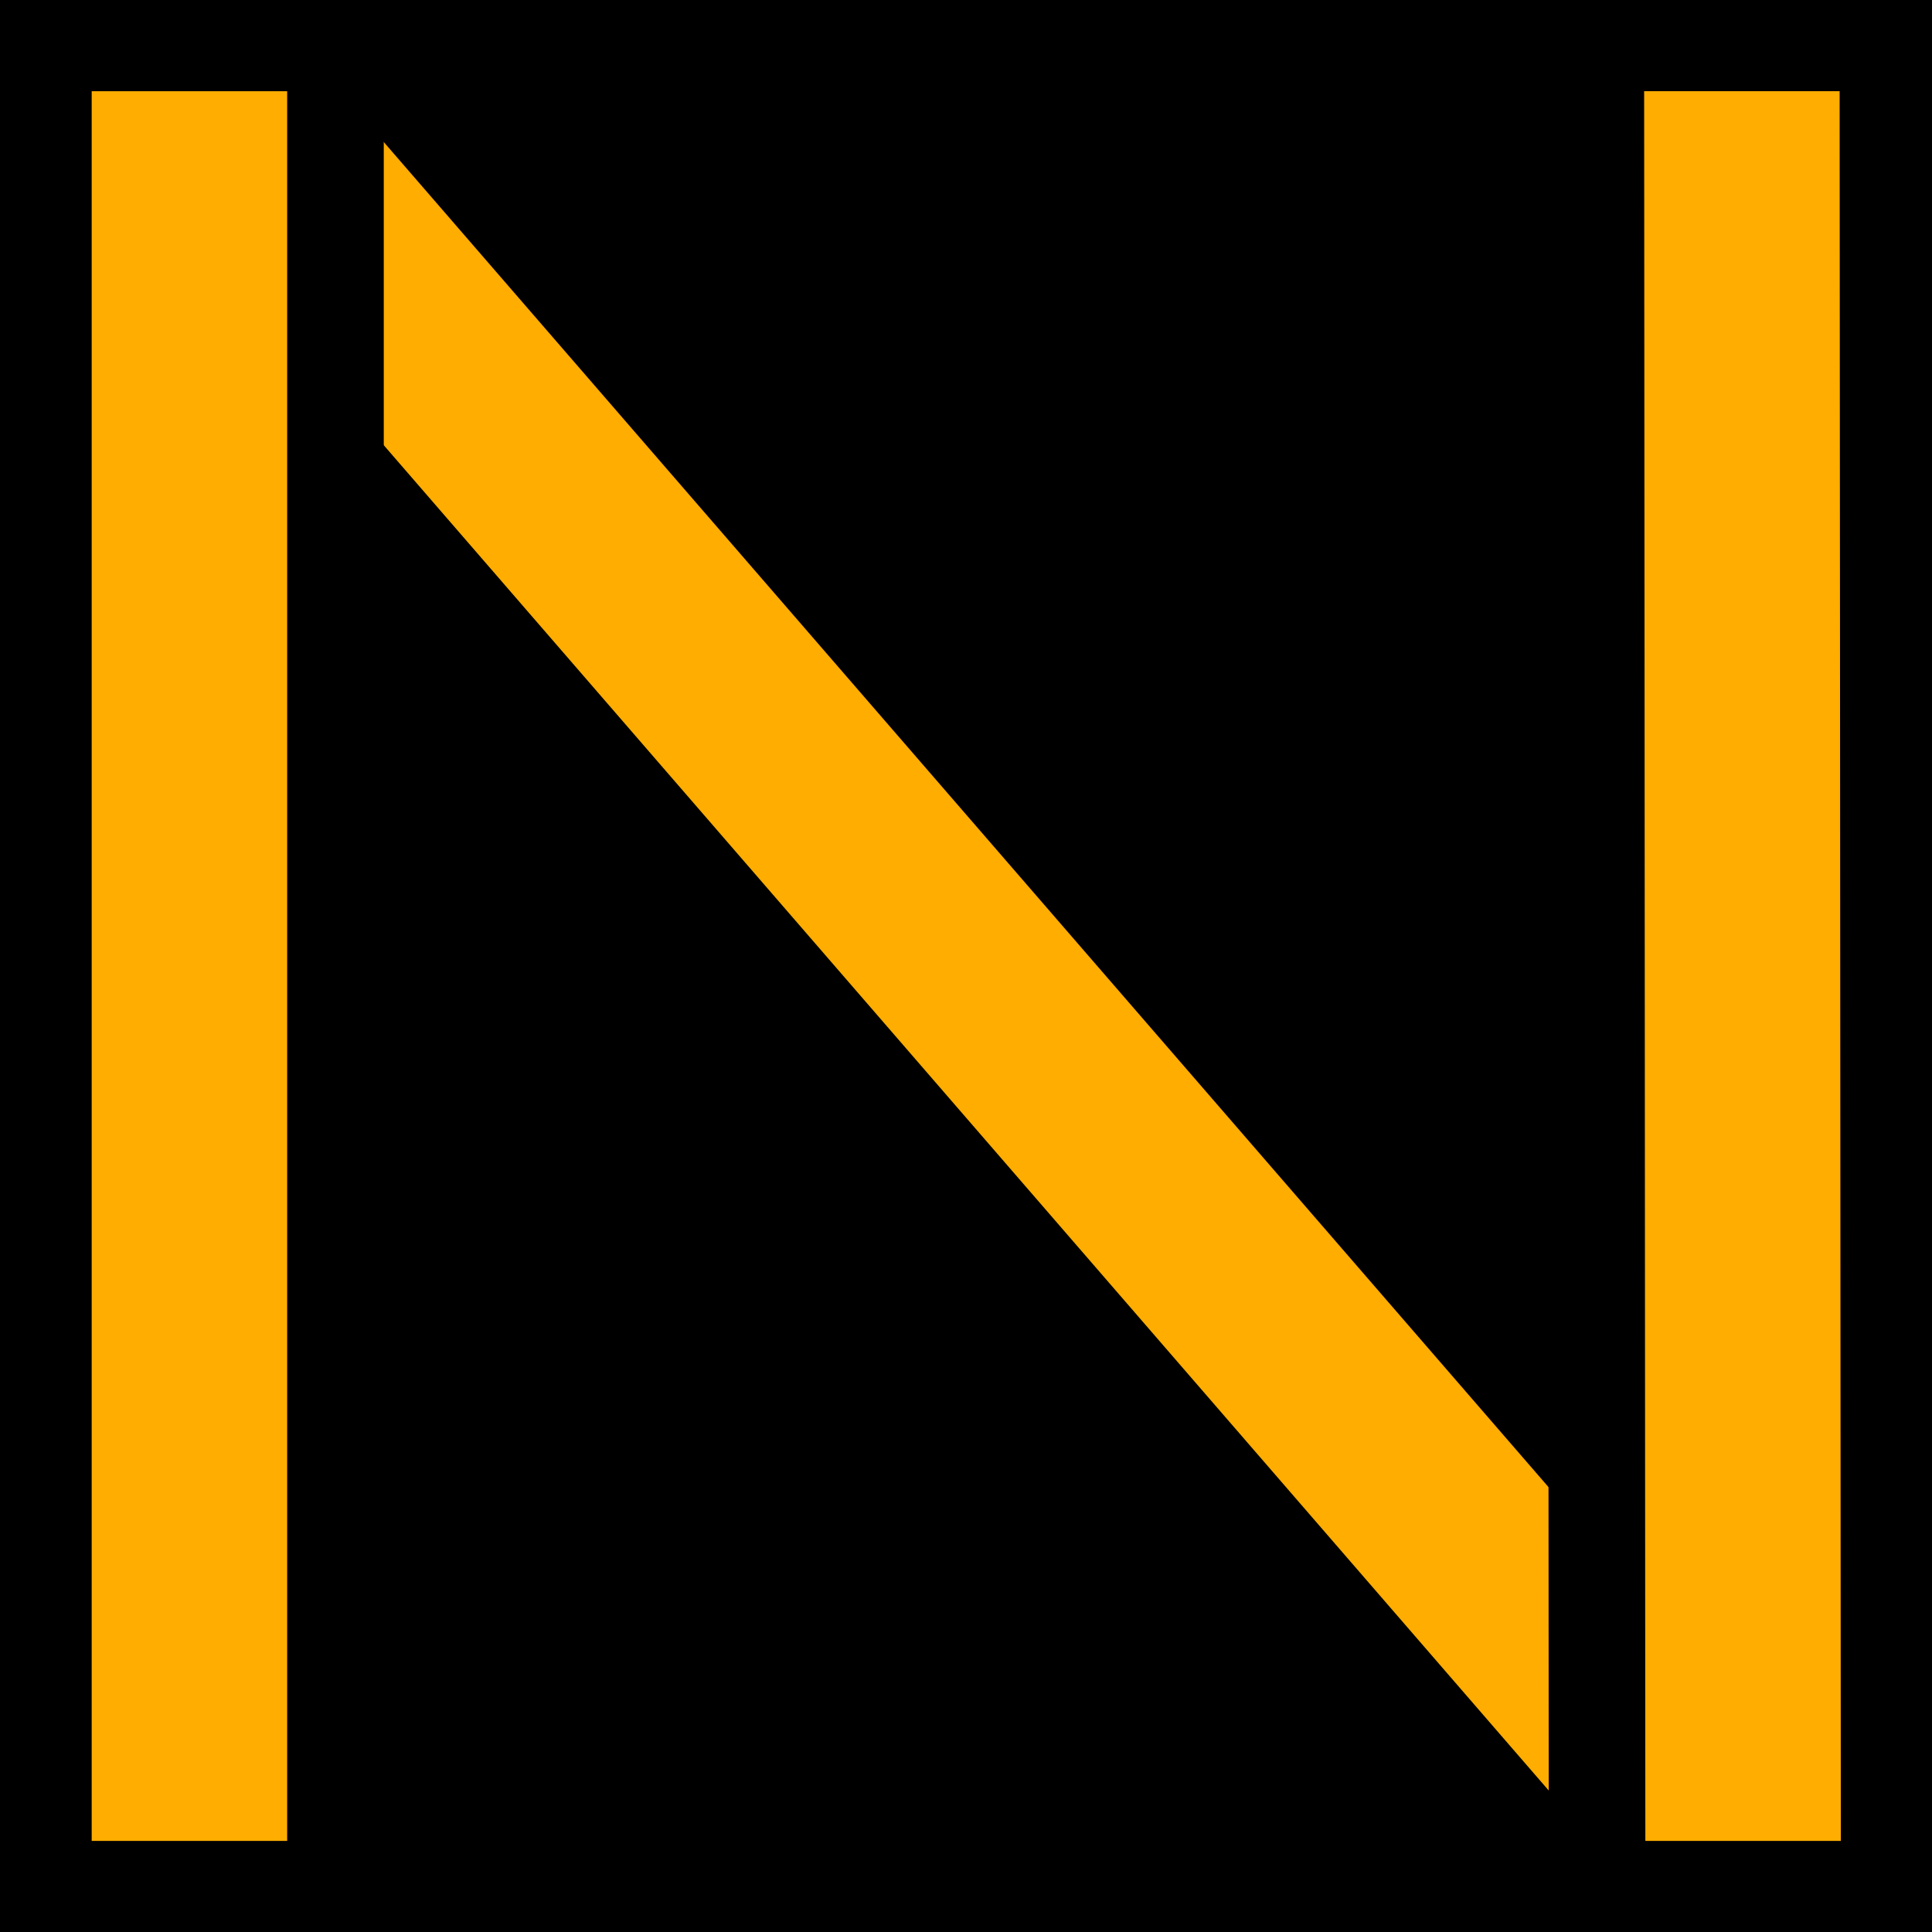
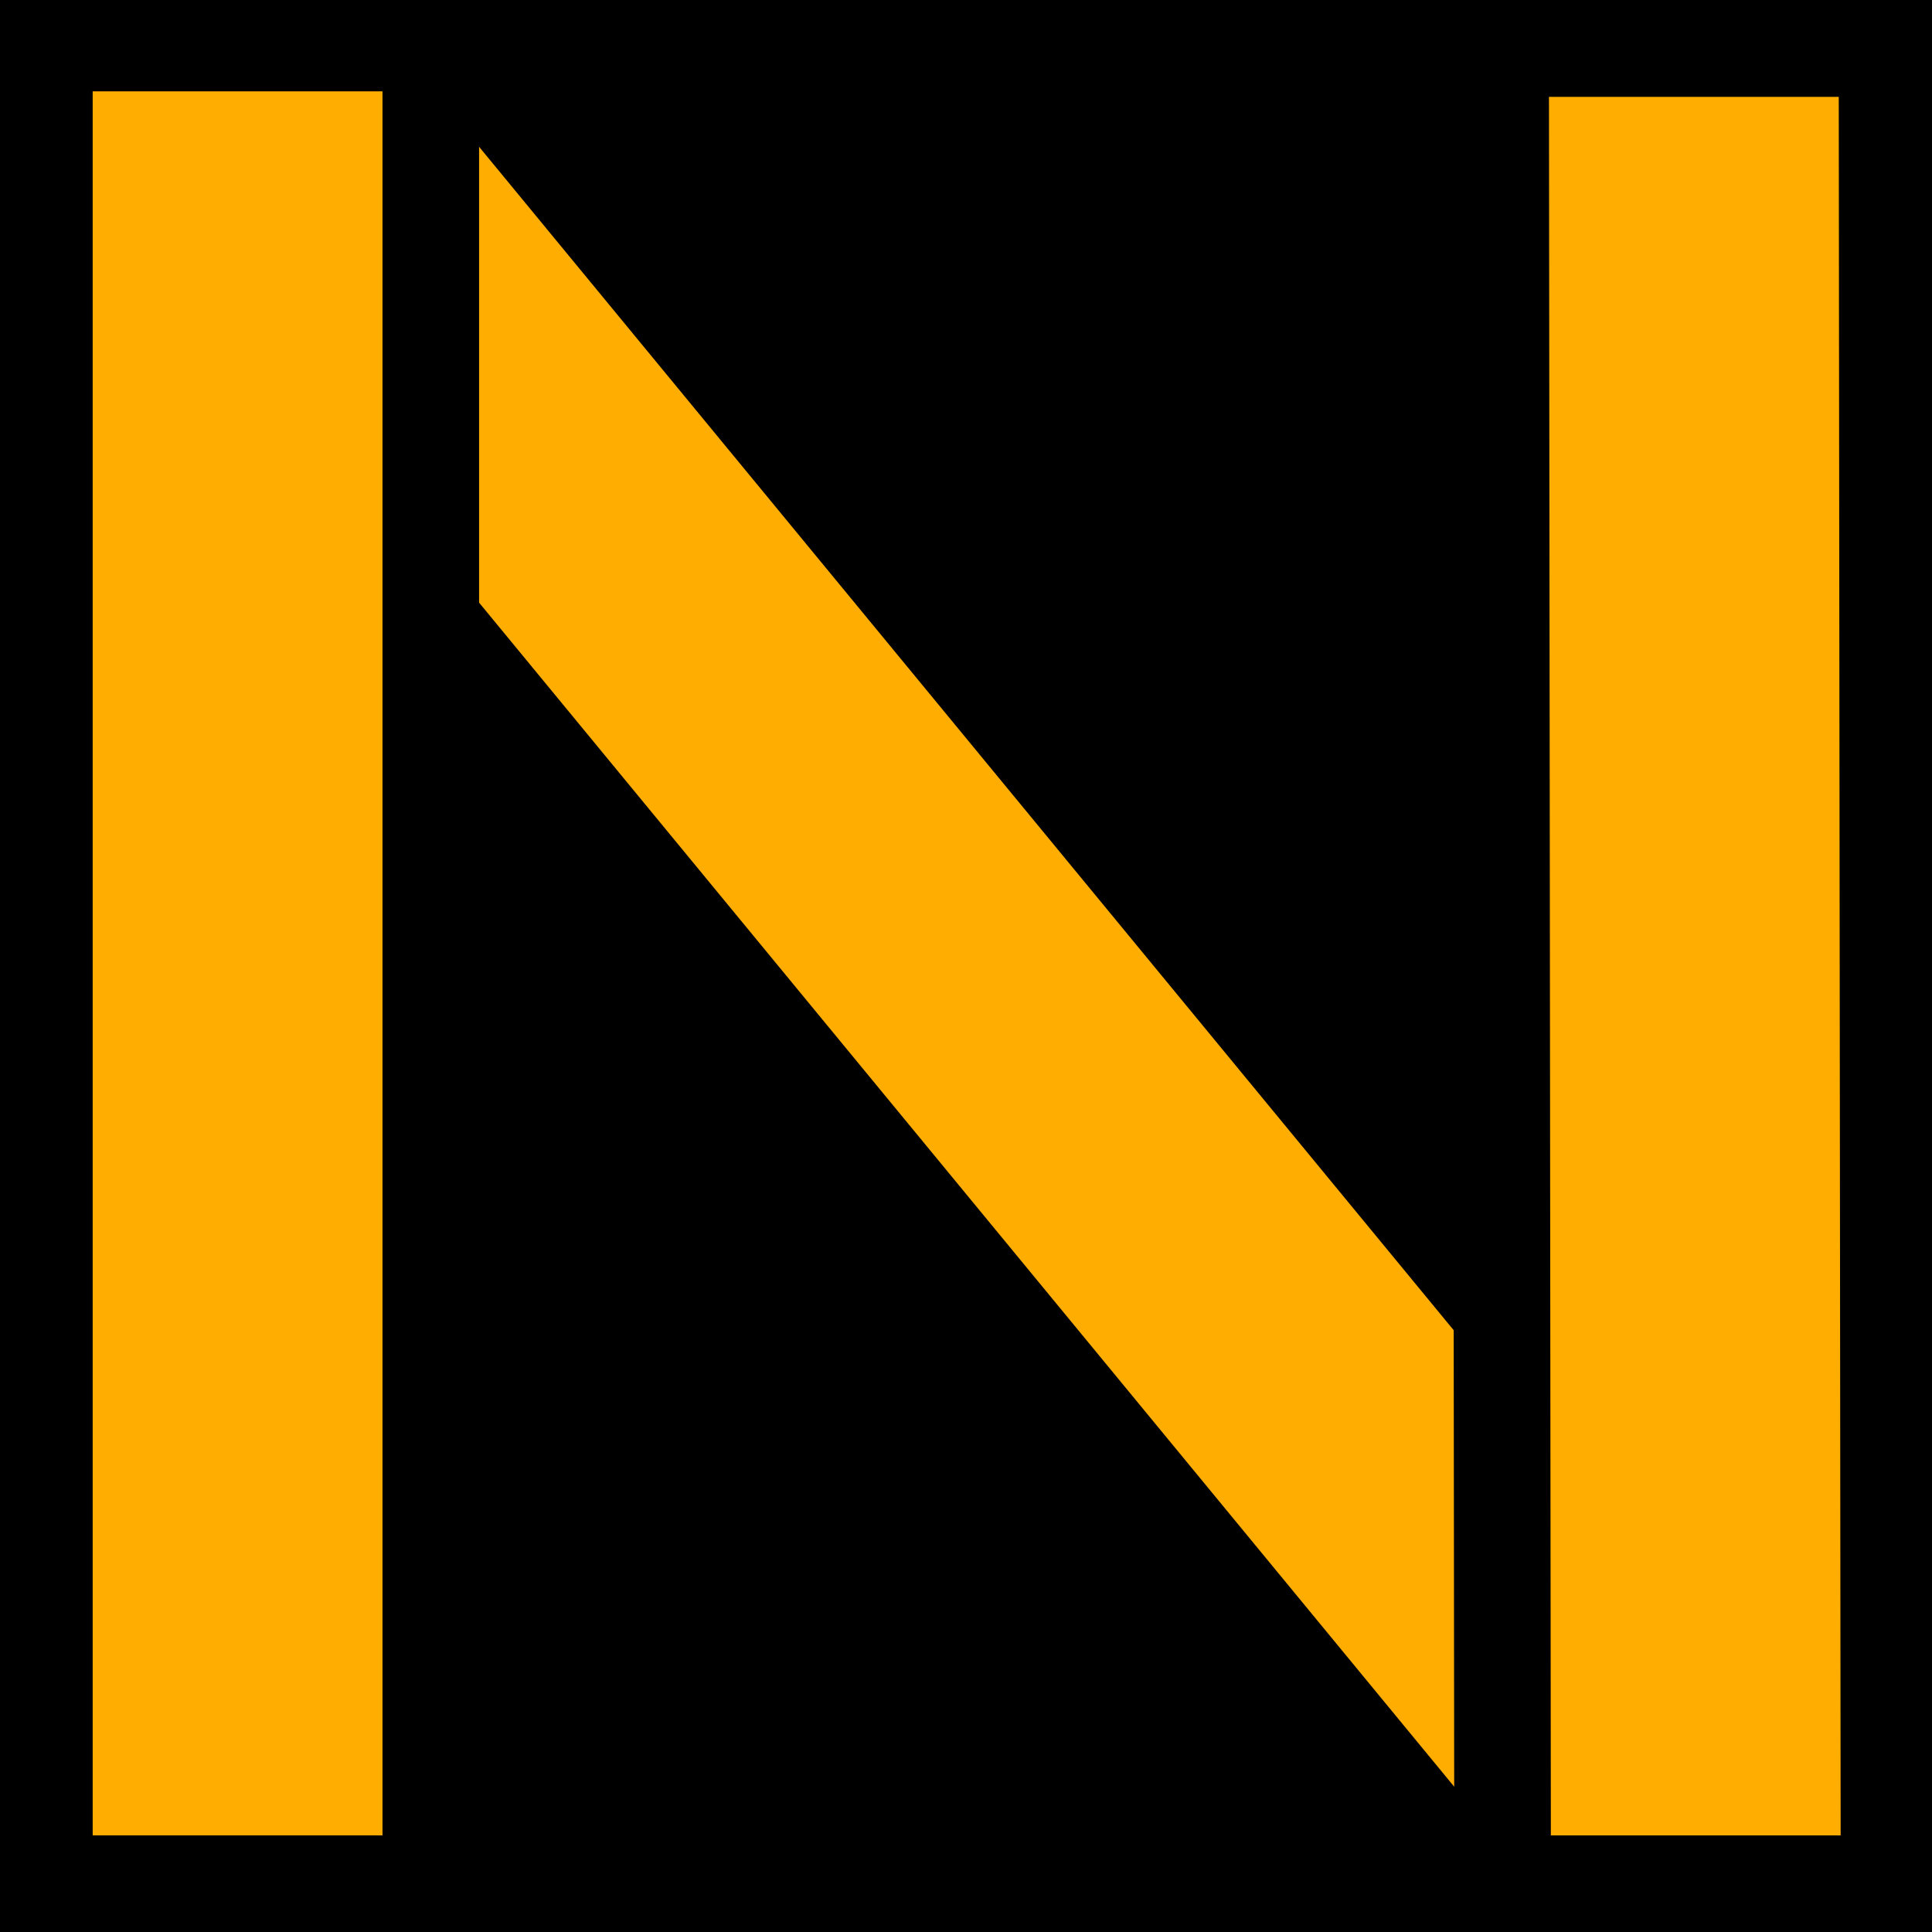
- <svg xmlns="http://www.w3.org/2000/svg" viewBox="273.502 152.636 600 600" width="600px" height="600px">
+ <svg xmlns="http://www.w3.org/2000/svg" viewBox="273.502 152.636 1000 1000" width="1000px" height="1000px" preserveAspectRatio="none">
  <defs>
-     <linearGradient gradientUnits="userSpaceOnUse" x1="423.596" y1="150.756" x2="423.596" y2="353.25" id="gradient-0" gradientTransform="matrix(1, 0, 0, 0.943889, 0.000456, -0.000116)">
+     <linearGradient gradientUnits="userSpaceOnUse" x1="423.596" y1="150.756" x2="423.596" y2="353.25" id="gradient-0" gradientTransform="matrix(1.322926, 0, 0, 0.938162, 0.000661, -0.000057)">
      <stop offset="0" style="stop-color: rgb(0, 0, 0)" />
      <stop offset="1" style="stop-color: rgb(0% 0% 0%)" />
    </linearGradient>
  </defs>
-   <g id="object-5" transform="matrix(3, 0, 0, 3, -547.004, -305.272)">
+   <g id="object-5" transform="matrix(5, 0, 0, 5, -1094.008, -610.5441)">
    <rect style="stroke: rgba(255, 255, 255, 0);" x="273.502" y="152.636" width="200" height="200" id="object-0" />
-     <rect x="434.053" y="186.89" width="30.544" height="220.974" style="stroke: rgb(0, 0, 0); stroke-width: 10px; fill: rgb(255, 173, 0);" transform="translate(449.199, 297.564) matrix(0.754709, -0.65606, 0.654617, 0.755963, -75.63642, -44.66559) translate(-449.199, -297.564)" id="object-1" />
-     <rect style="stroke: rgb(0, 0, 0); fill: rgb(255, 173, 0); stroke-width: 10px;" x="277.994" y="157.079" width="30.236" height="191.128" rx="0" ry="0" id="object-2" />
-     <rect style="stroke: url(&quot;#gradient-0&quot;); paint-order: fill; fill-rule: nonzero; stroke-miterlimit: 4.04; stroke-width: 10px; fill: rgb(255, 173, 0);" transform="translate(423.596, 237.863) matrix(1, 0.000001, 0.000687, 1, 30.2876, 14.77715) translate(-423.596, -237.863)" x="408.478" y="142.297" width="30.236" height="191.132" id="object-3" />
+     <rect x="568.43" y="176.358" width="40" height="208.522" style="stroke: rgb(0, 0, 0); stroke-width: 10px; fill: rgb(255, 173, 0);" transform="matrix(0.777145, -0.629321, 0.635732, 0.771954, -262.218, 406.286)" id="object-1" />
+     <rect style="stroke: rgb(0, 0, 0); fill: rgb(255, 173, 0); stroke-width: 10px;" x="278.096" y="157.092" width="40" height="190.541" id="object-2" />
+     <rect style="stroke: url(&quot;#gradient-0&quot;); paint-order: fill; fill-rule: nonzero; stroke-miterlimit: 4.04; stroke-width: 10px; fill: rgb(255, 173, 0);" transform="matrix(1, 0.000001, 0.001089, 1, -111.696, 16.226)" x="540.386" y="141.434" width="40" height="189.973" id="object-3" />
  </g>
</svg>
